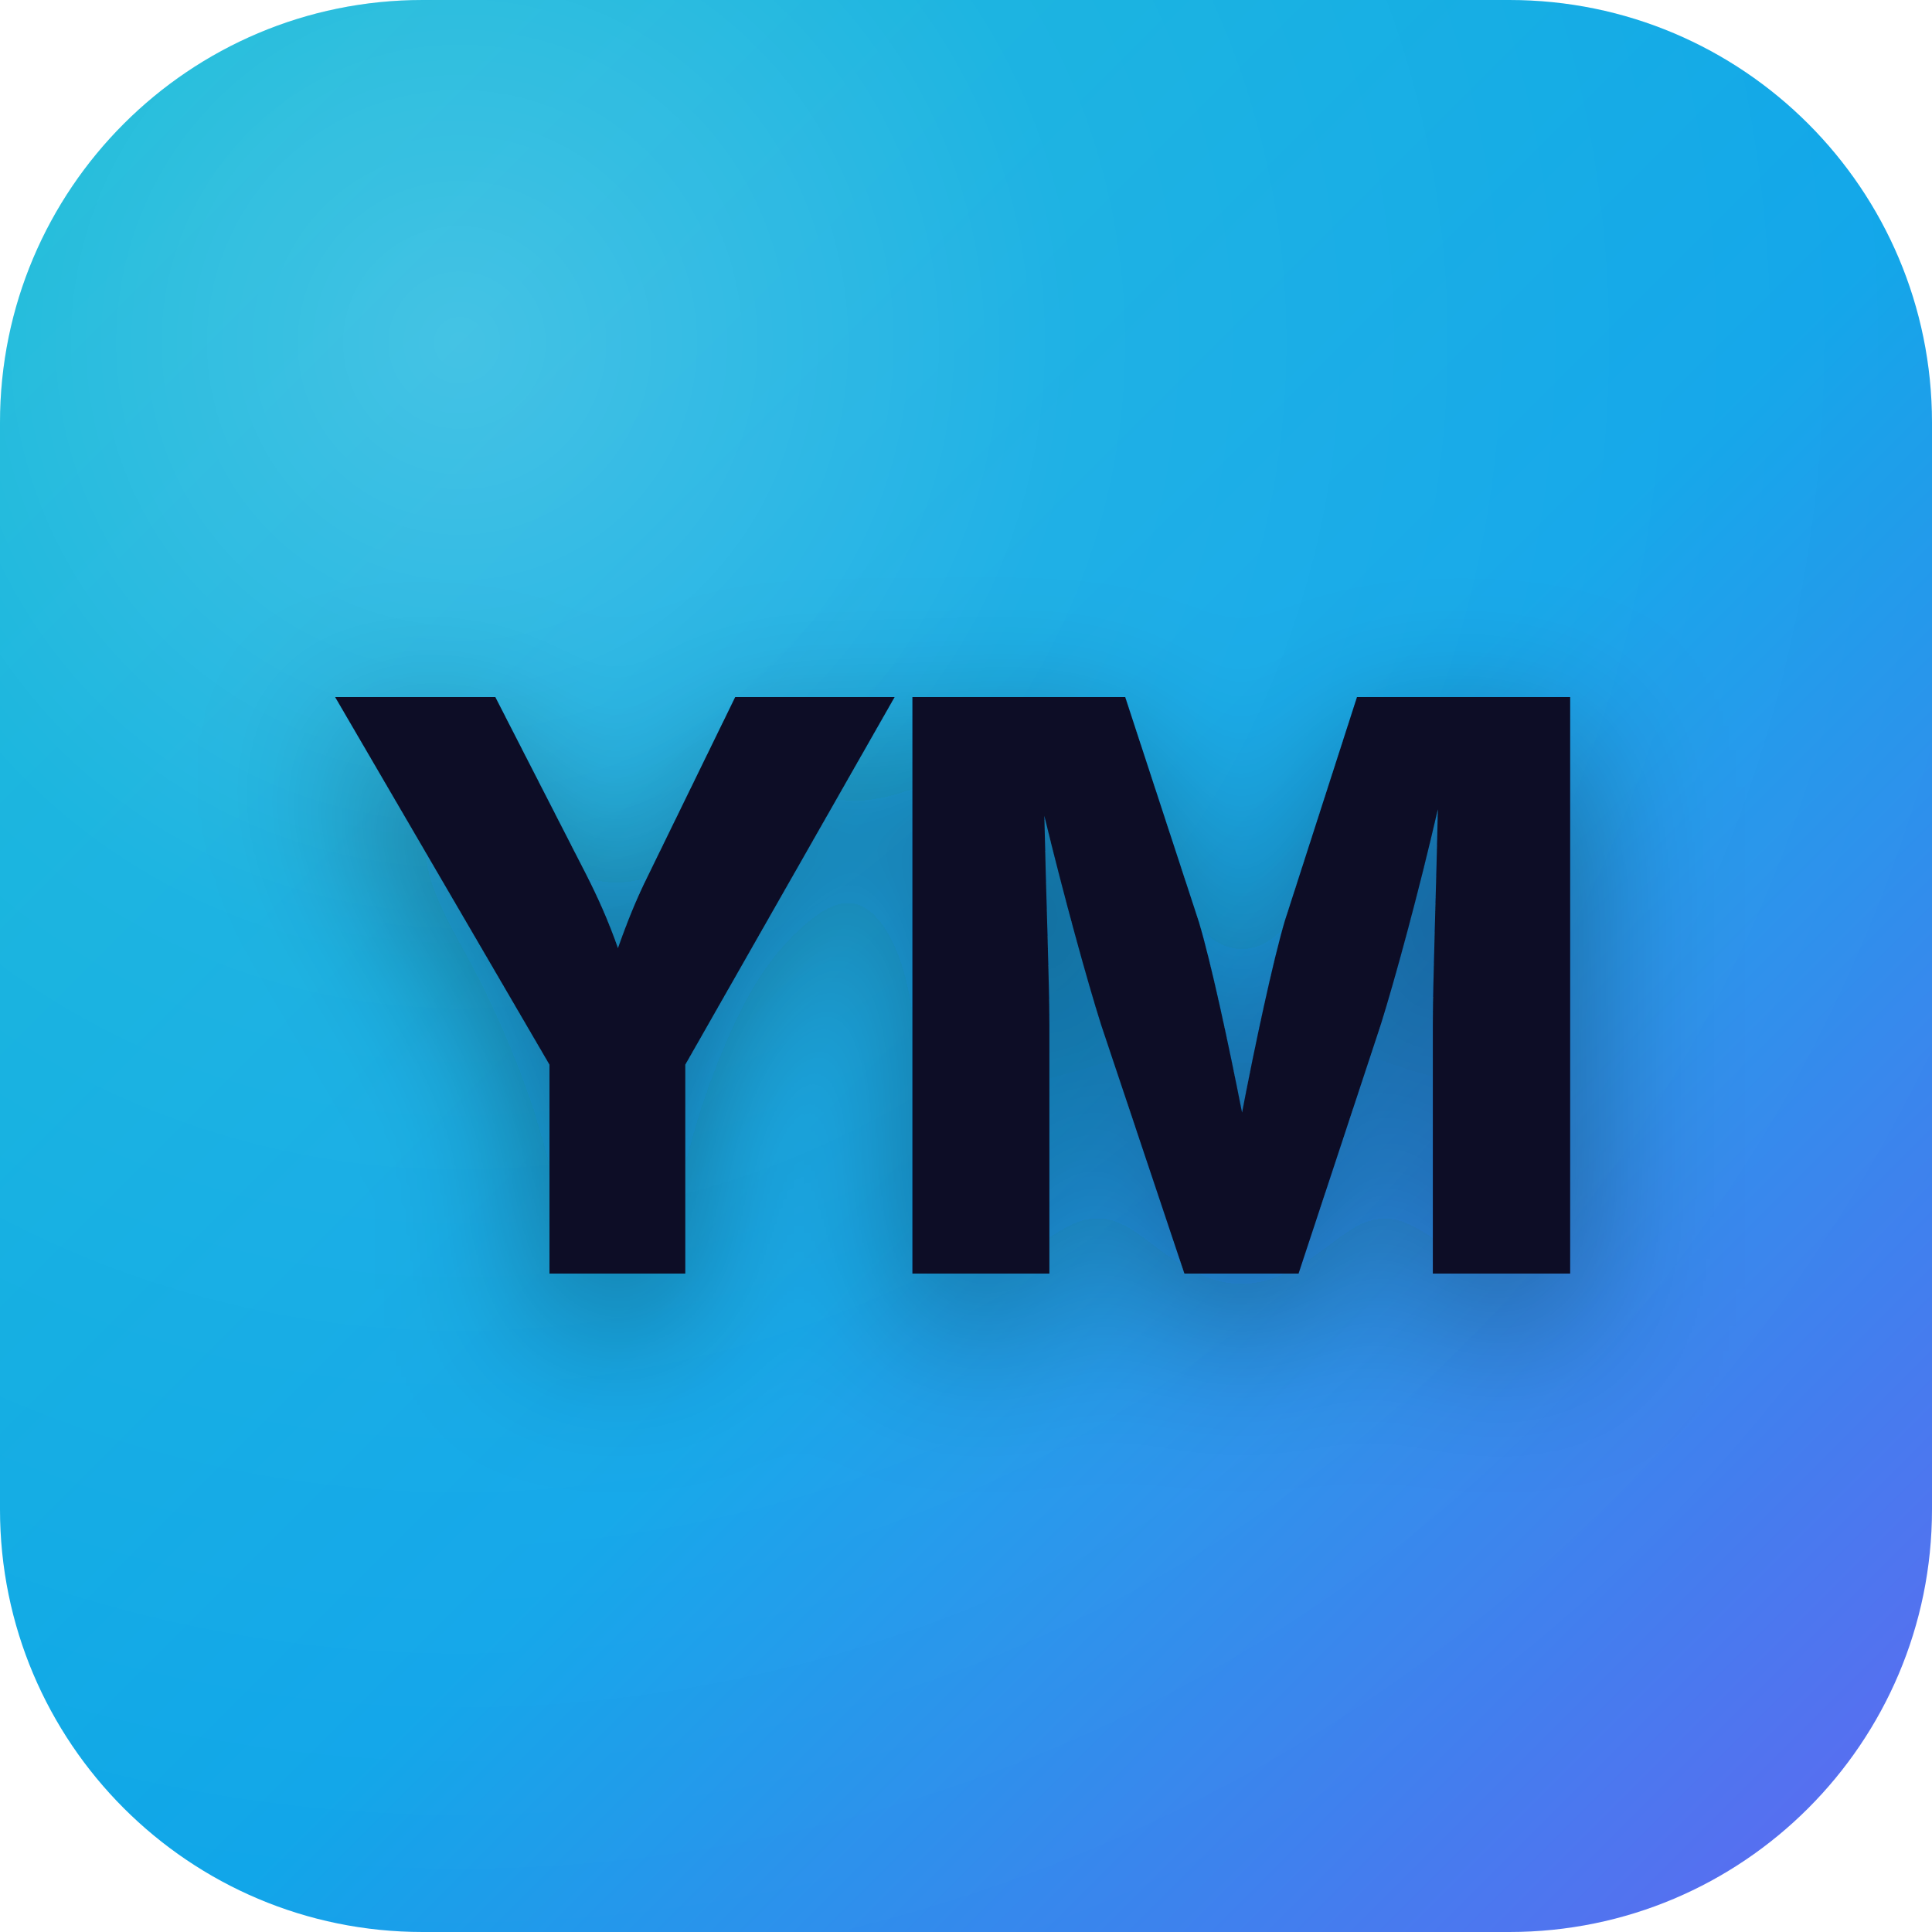
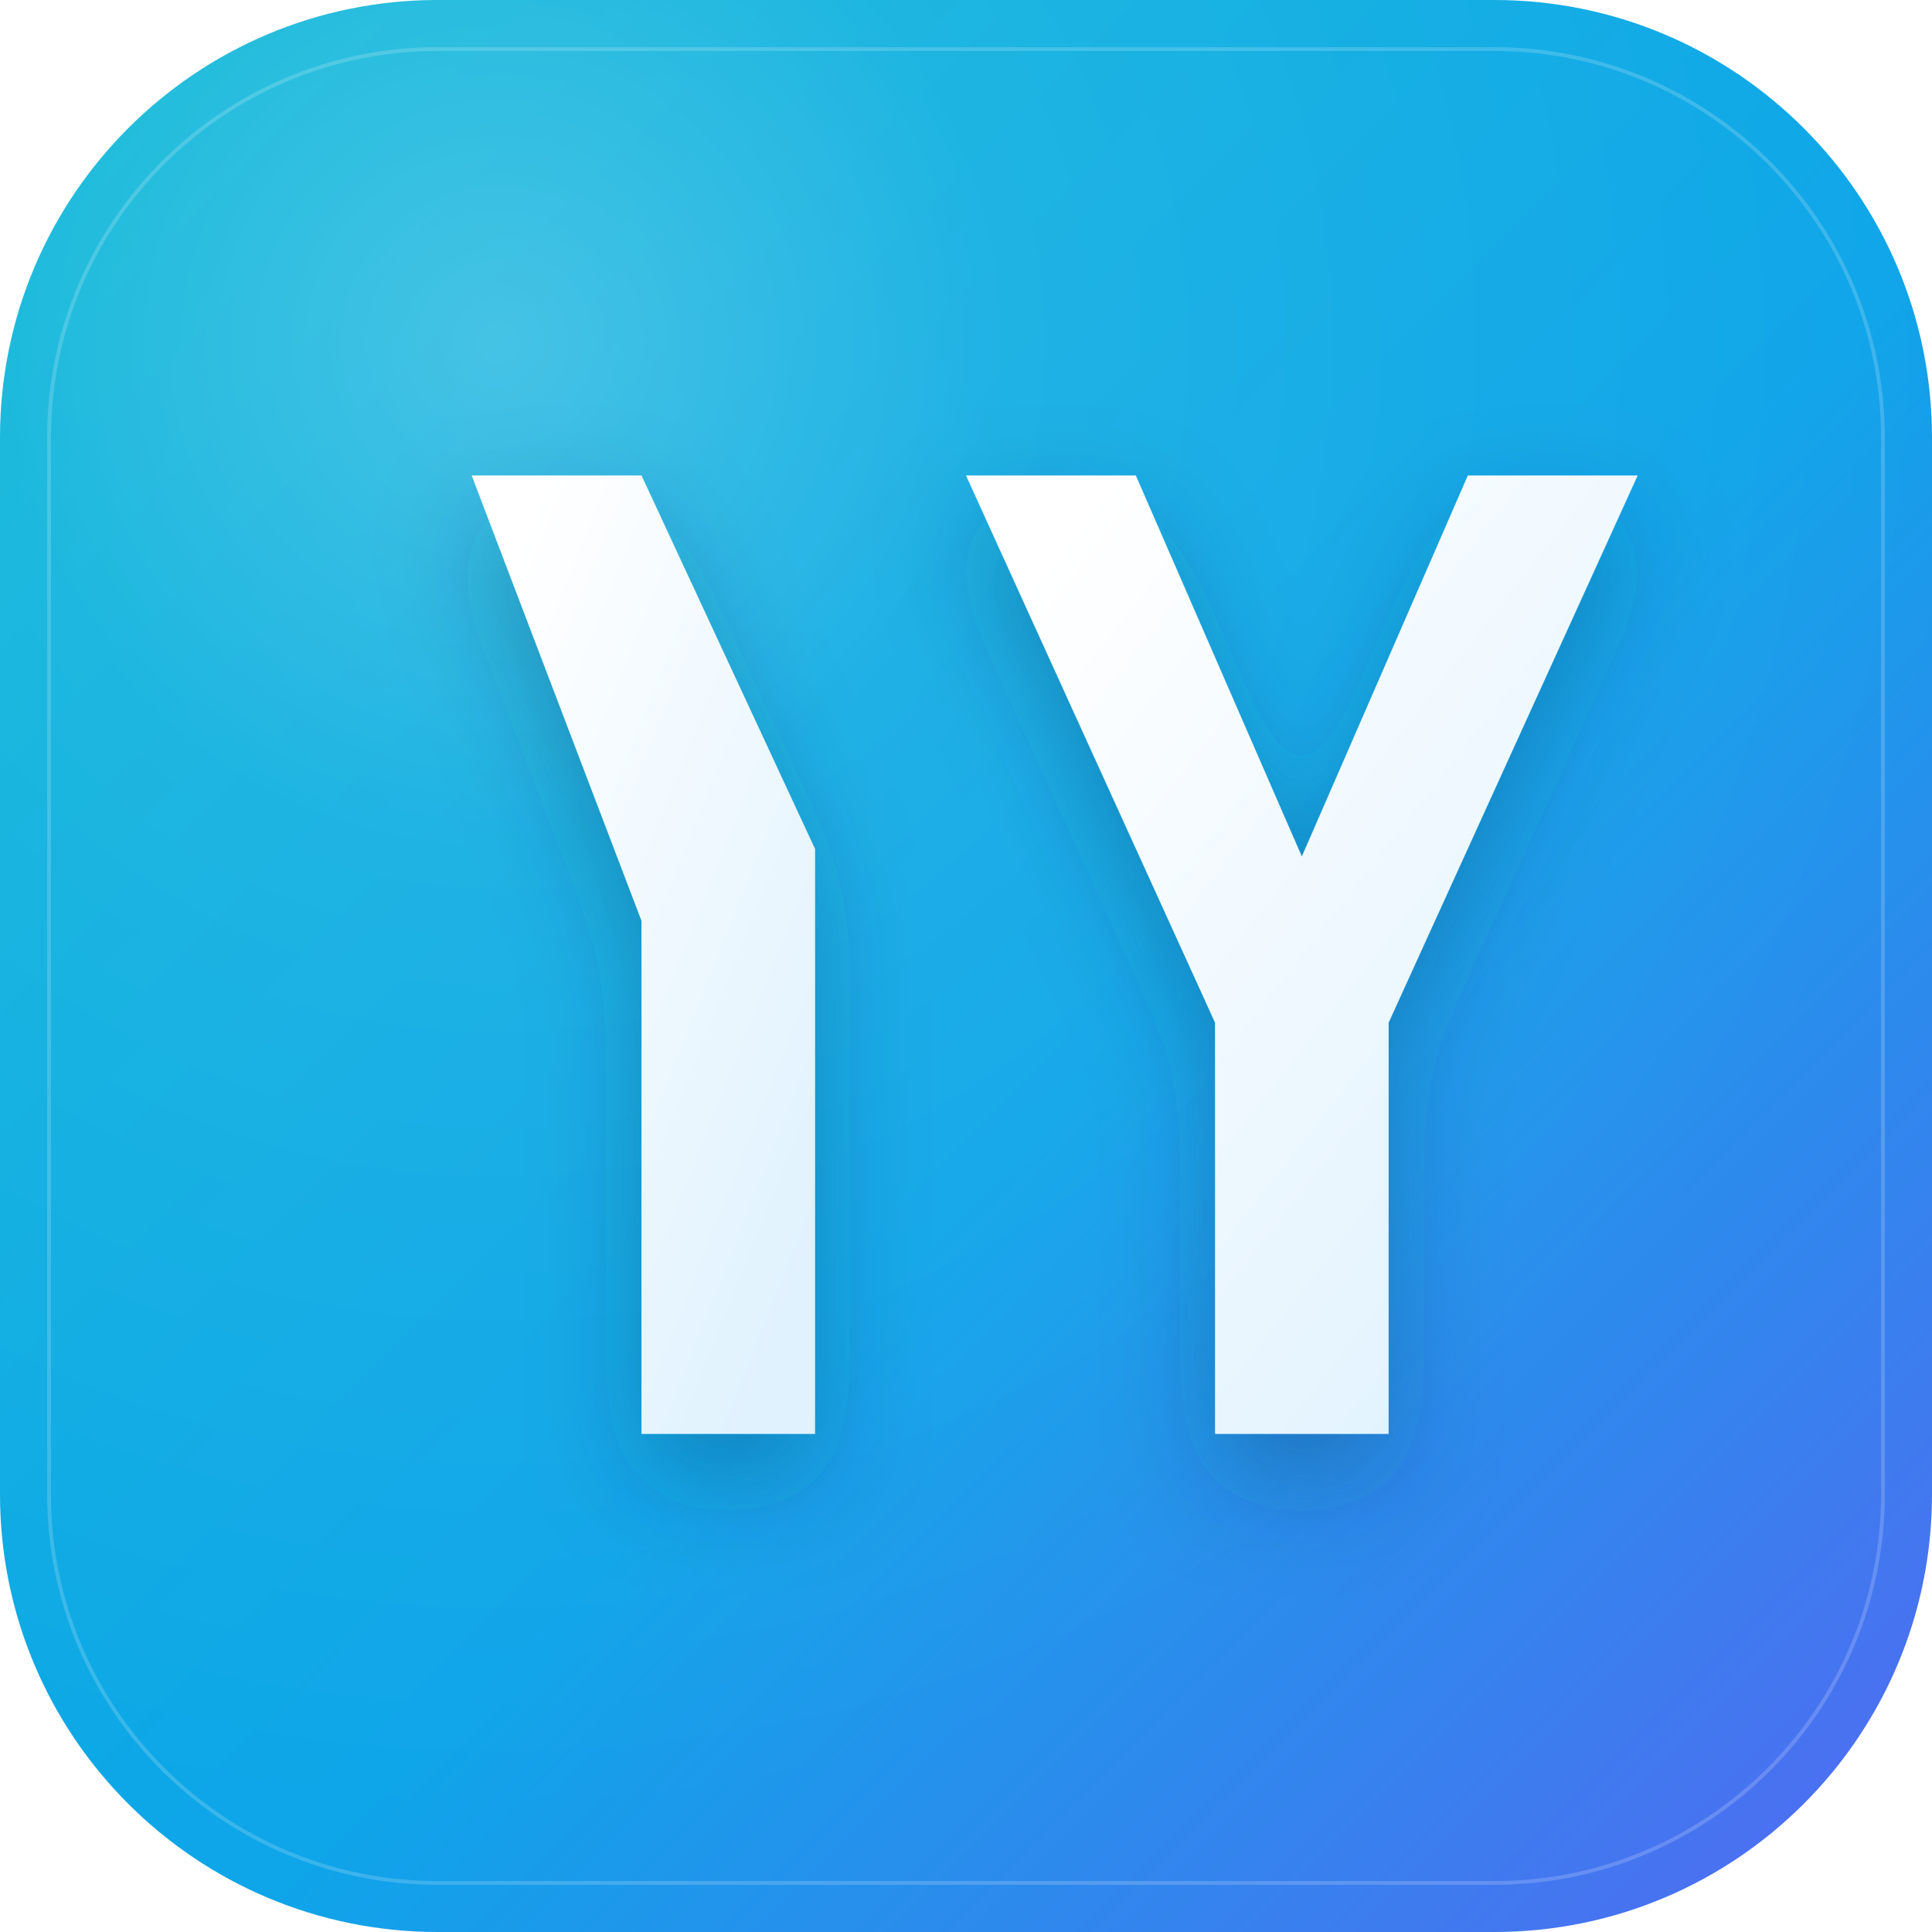
<svg xmlns="http://www.w3.org/2000/svg" viewBox="0 0 1024 1024" width="1024" height="1024" role="img" aria-label="YouMine App Icon">
  <defs>
    <linearGradient id="iconBg" x1="0" x2="1" y1="0" y2="1">
-       <stop offset="0%" stop-color="#06b6d4" />
-       <stop offset="55%" stop-color="#0ea5e9" />
-       <stop offset="100%" stop-color="#6366f1" />
+       <stop offset="0%" stop-color="#08b7d6" />
+       <stop offset="56%" stop-color="#0ea5e9" />
+       <stop offset="100%" stop-color="#5567f2" />
    </linearGradient>
-     <radialGradient id="iconGlow" cx="24%" cy="18%" r="88%">
+     <radialGradient id="sheen" cx="26%" cy="18%" r="76%">
      <stop offset="0%" stop-color="#ffffff" stop-opacity="0.24" />
-       <stop offset="36%" stop-color="#ffffff" stop-opacity="0.08" />
+       <stop offset="34%" stop-color="#ffffff" stop-opacity="0.08" />
      <stop offset="100%" stop-color="#ffffff" stop-opacity="0" />
    </radialGradient>
+     <linearGradient id="letterFill" x1="0.12" x2="0.88" y1="0.08" y2="0.92">
+       <stop offset="0%" stop-color="#ffffff" />
+       <stop offset="100%" stop-color="#e0f2fe" />
+     </linearGradient>
    <filter id="shadow" x="-50%" y="-50%" width="200%" height="200%">
-       <feDropShadow dx="0" dy="28" stdDeviation="42" flood-color="#020617" flood-opacity="0.4" />
+       <feDropShadow dx="0" dy="24" stdDeviation="28" flood-color="#082f49" flood-opacity="0.28" />
    </filter>
  </defs>
-   <rect x="0" y="0" width="1024" height="1024" rx="224" fill="url(#iconBg)" />
-   <rect x="0" y="0" width="1024" height="1024" rx="224" fill="url(#iconGlow)" />
-   <g filter="url(#shadow)">
-     <text x="50%" y="51%" text-anchor="middle" dominant-baseline="central" font-family="Inter, system-ui, -apple-system, 'Segoe UI', Roboto, Arial, sans-serif" font-weight="800" font-size="420" letter-spacing="-24" fill="#071026">
-       YM
-     </text>
+   <rect width="1024" height="1024" rx="232" fill="url(#iconBg)" />
+   <rect width="1024" height="1024" rx="232" fill="url(#sheen)" />
+   <rect x="26" y="26" width="972" height="972" rx="206" fill="none" stroke="rgba(255,255,255,0.18)" stroke-width="2" />
+   <g filter="url(#shadow)" fill="url(#letterFill)">
+     <path d="M 250 252 L 340 252 L 432 450 L 432 760 L 340 760 L 340 488 L 250 252 Z" />
+     <path d="M 512 252 L 602 252 L 690 454 L 778 252 L 868 252 L 736 542 L 736 760 L 644 760 L 644 542 L 512 252 Z" />
  </g>
</svg>
